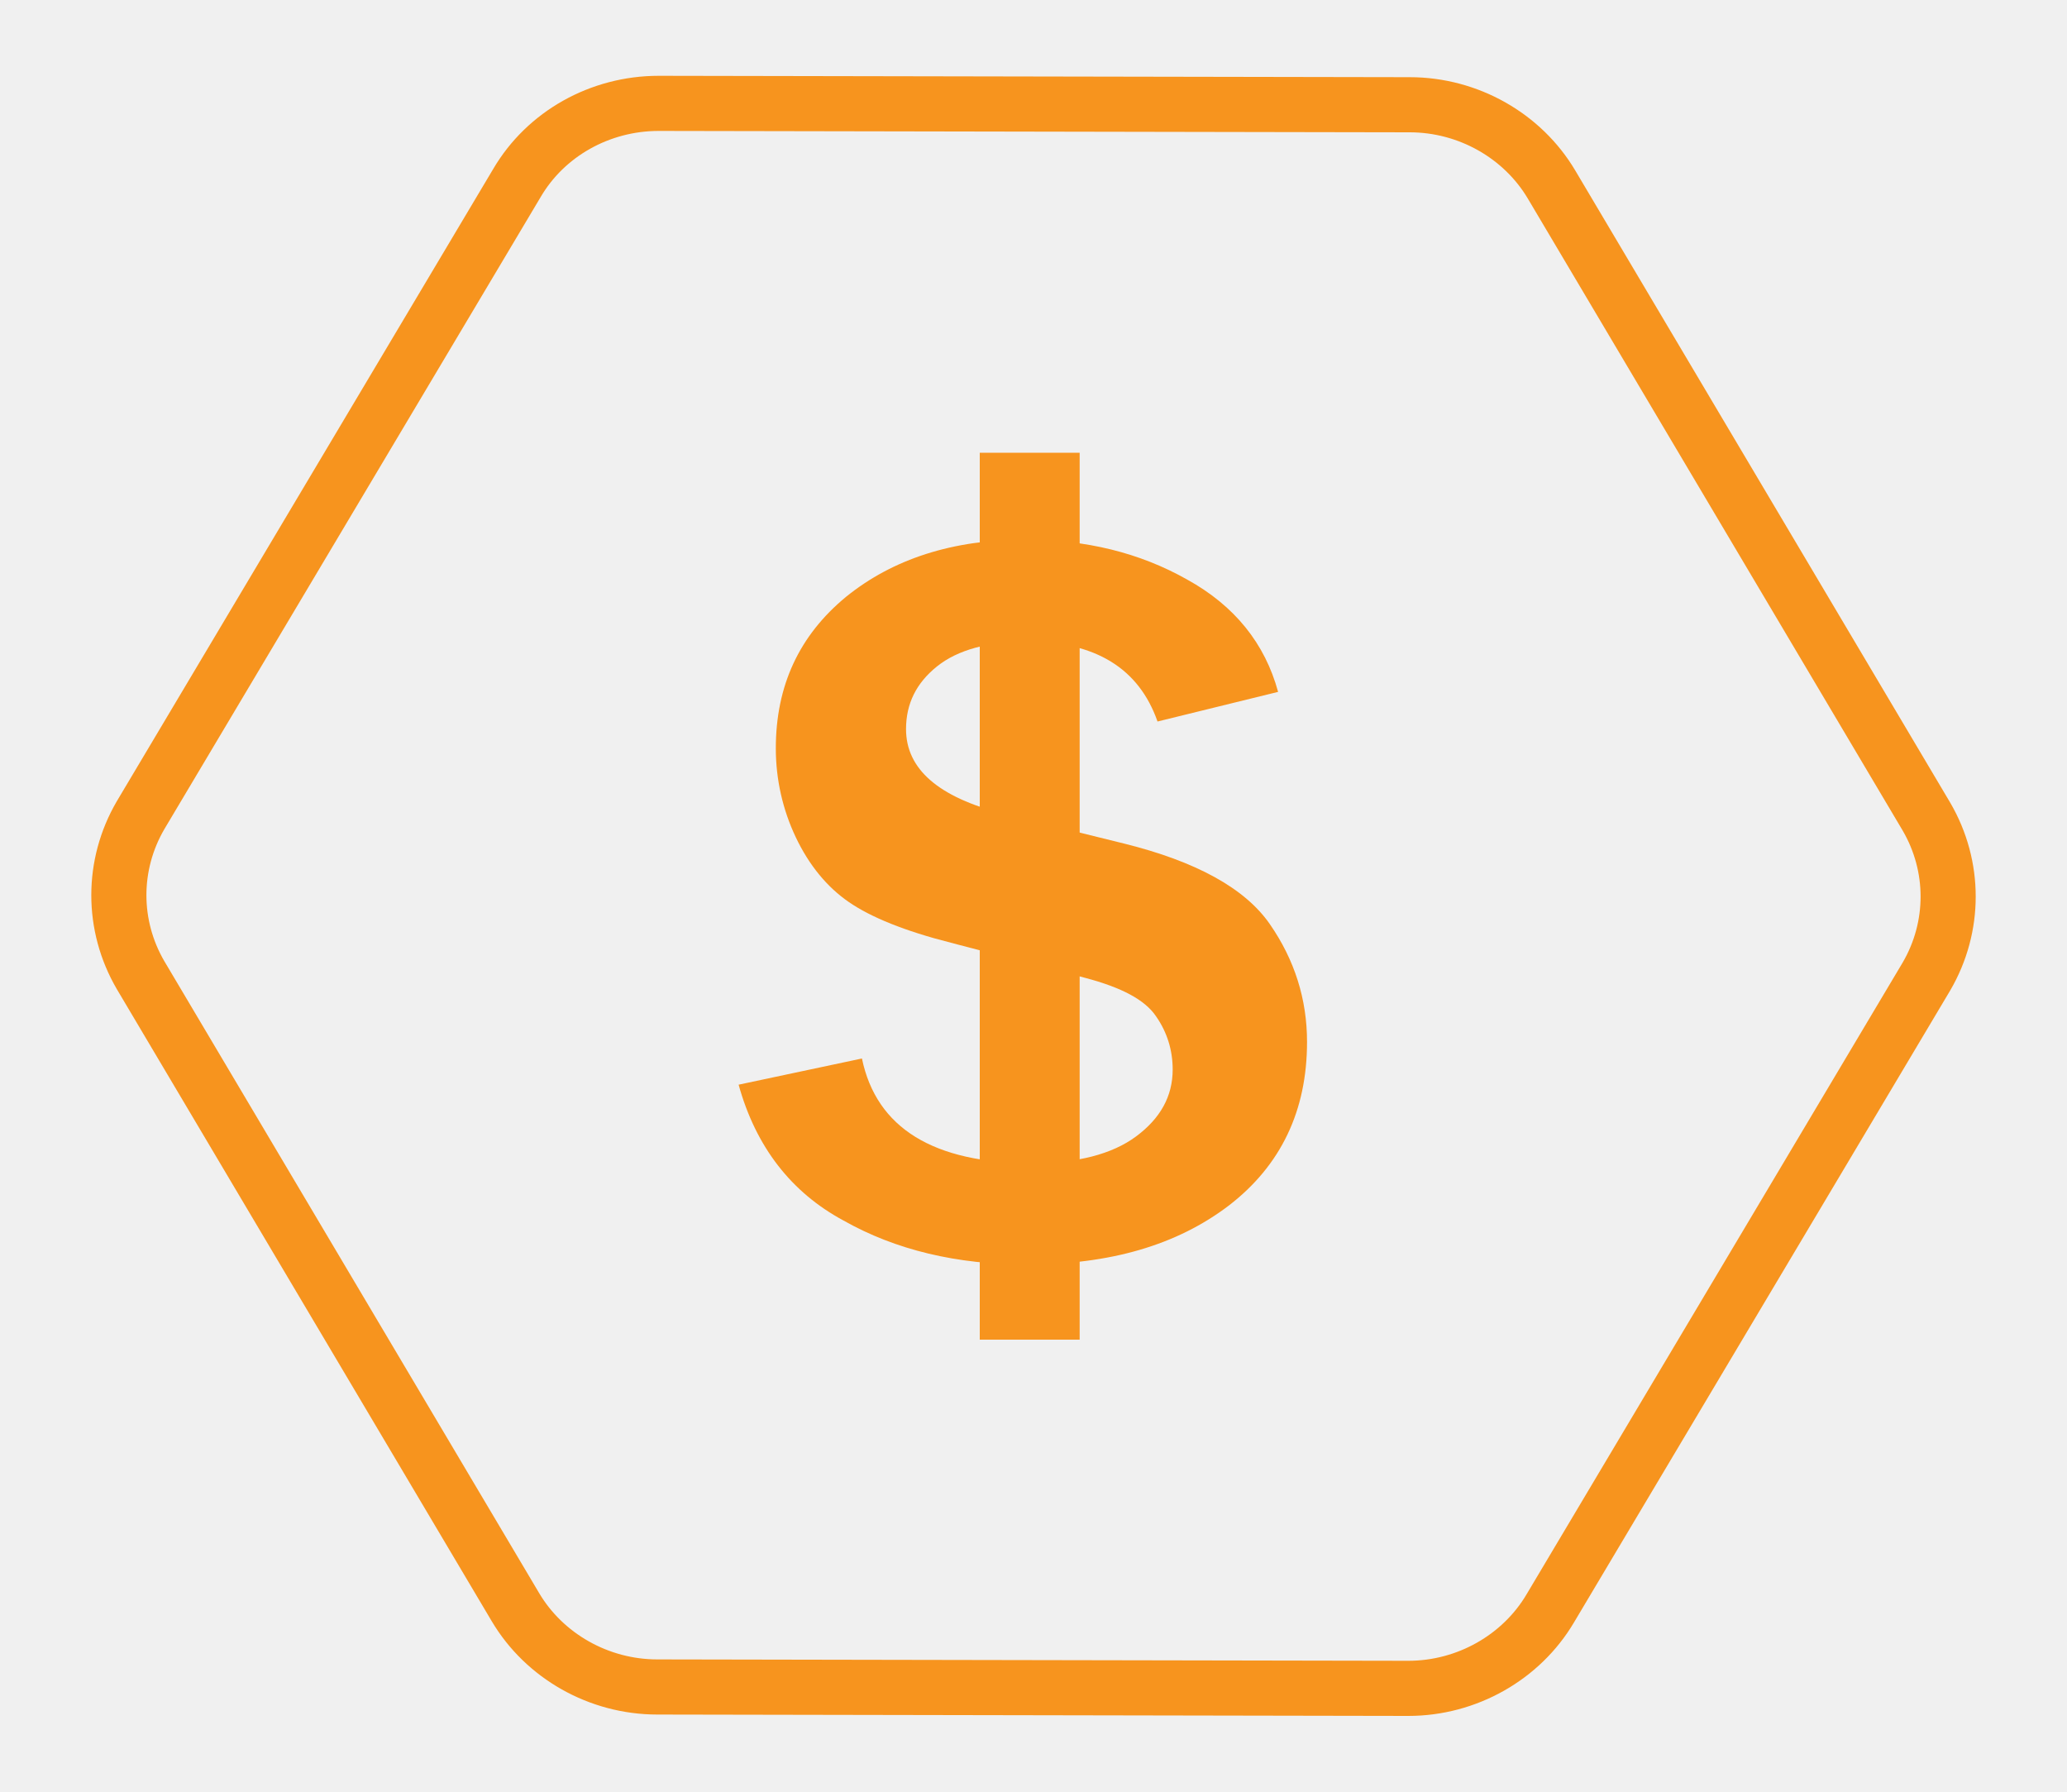
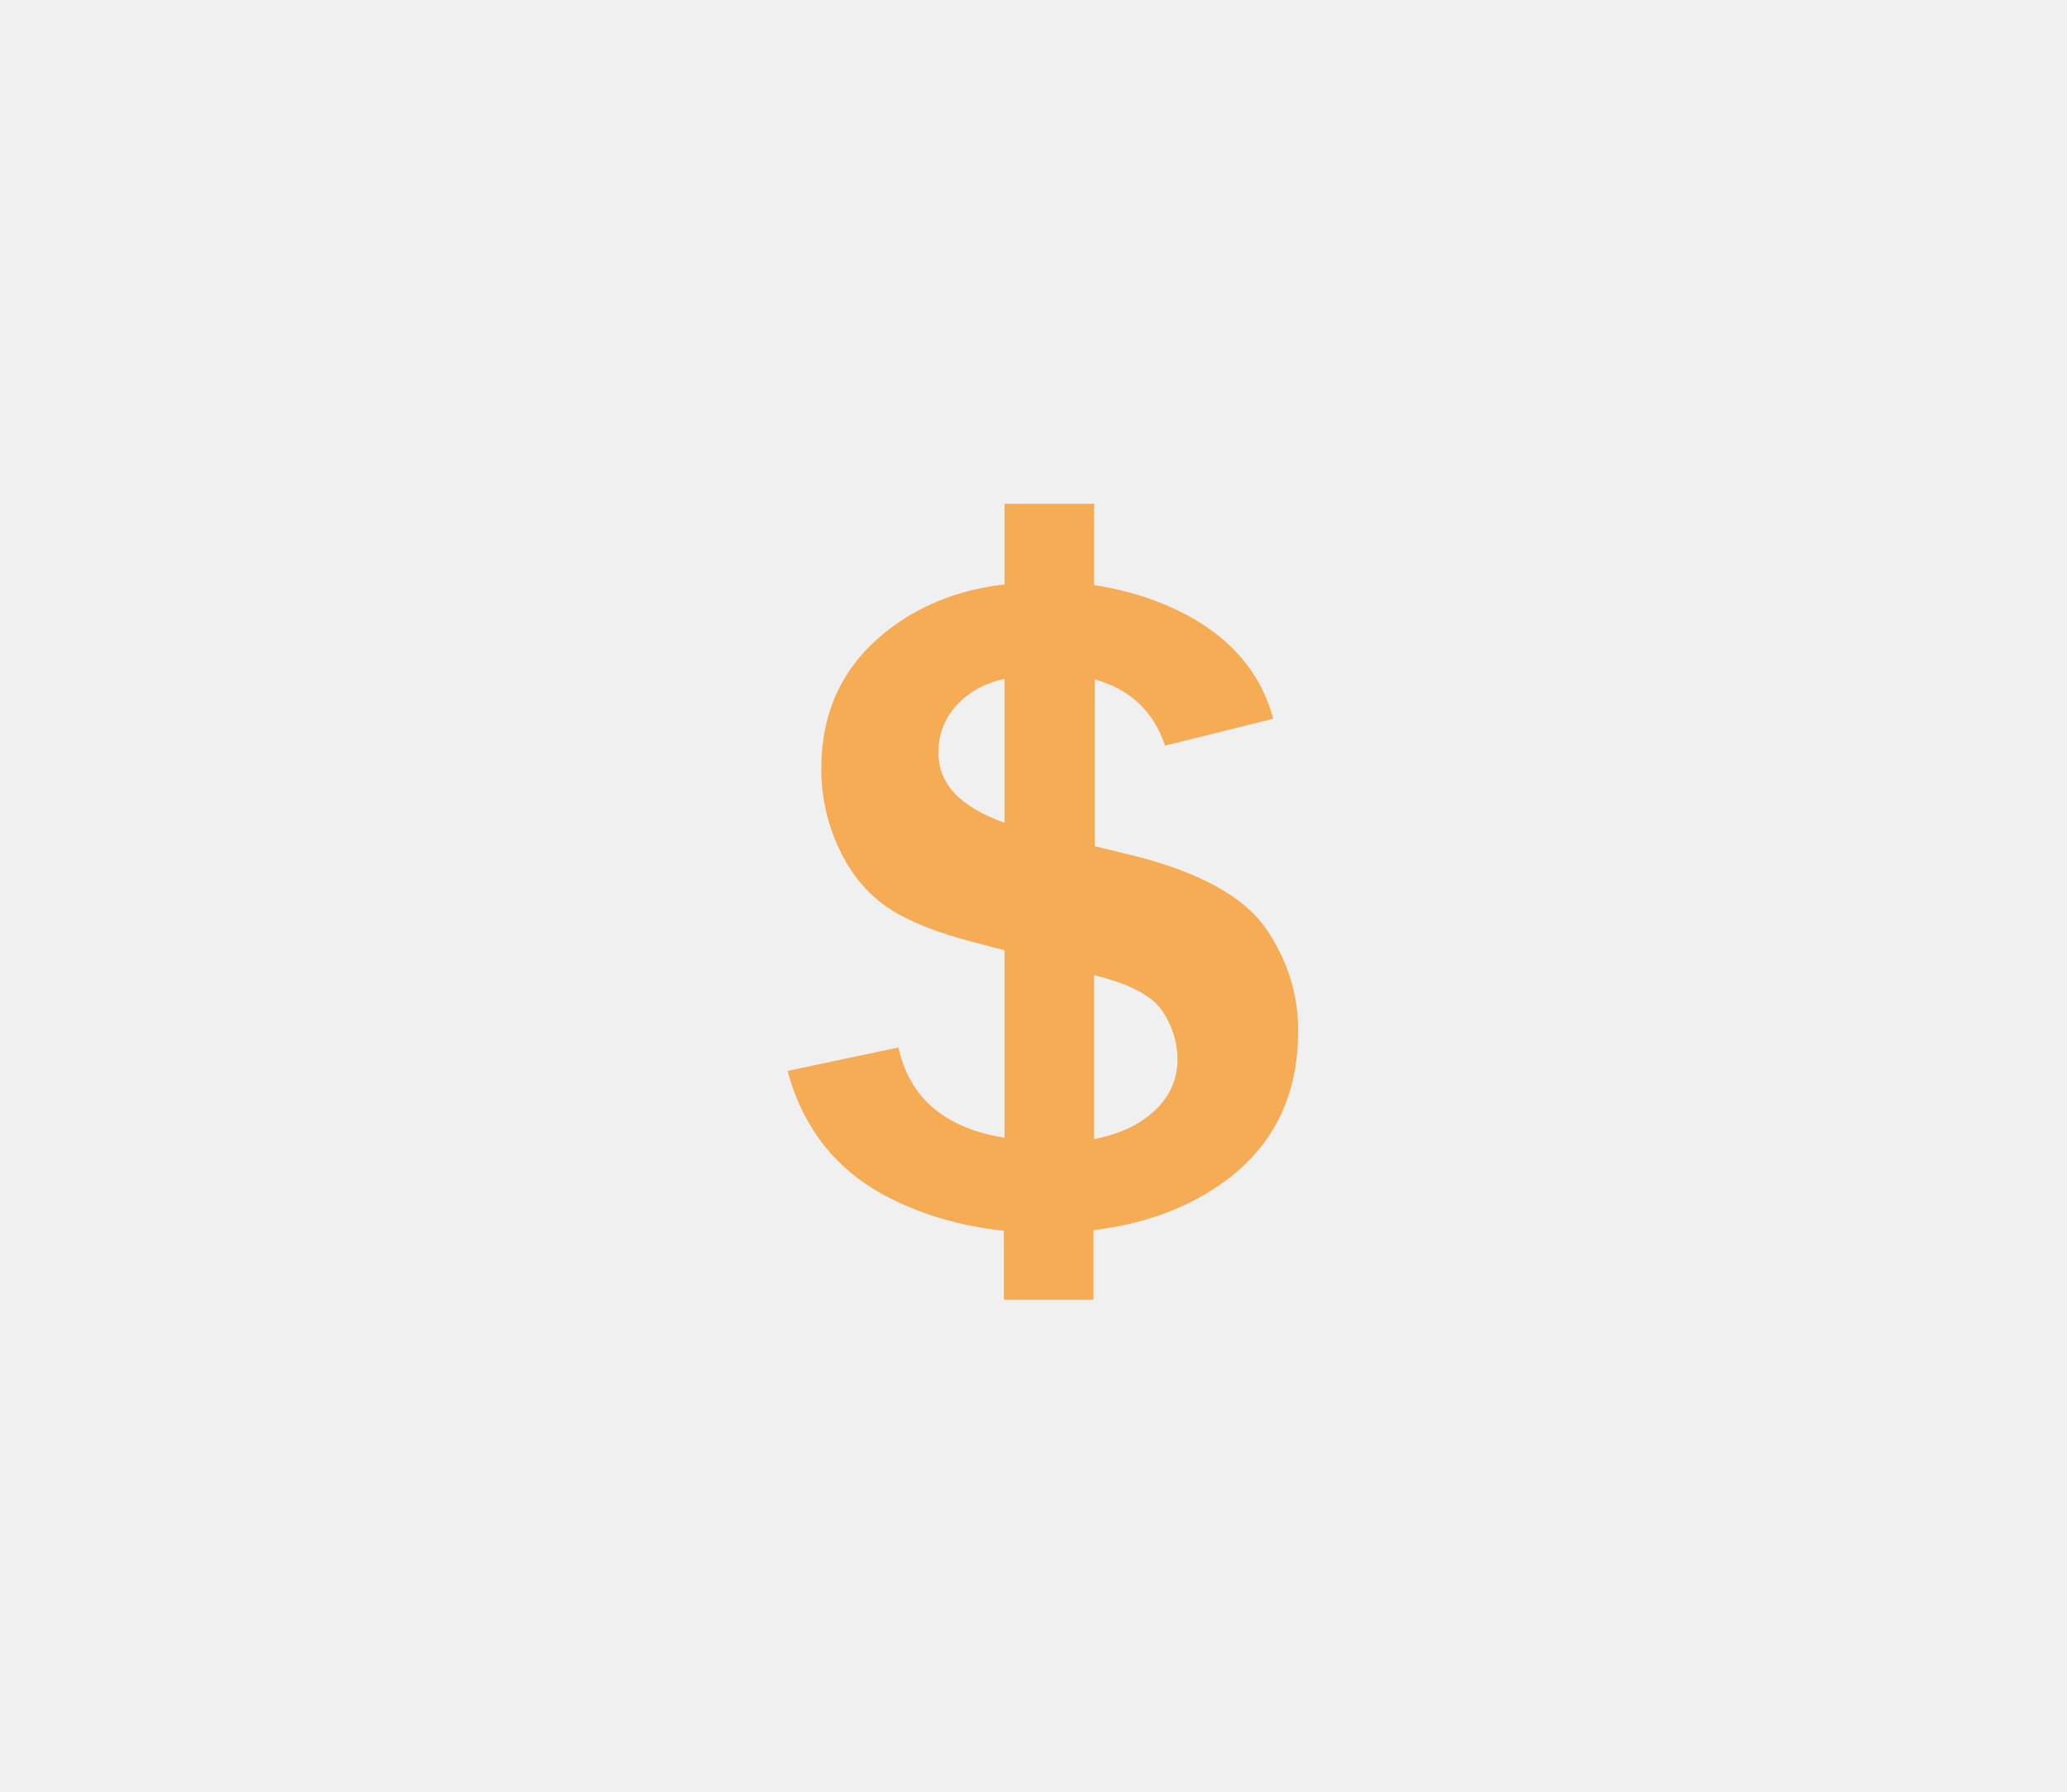
<svg xmlns="http://www.w3.org/2000/svg" version="1.0" x="0px" y="0px" width="300px" height="260px" viewBox="0 0 300 260" style="enable-background:new 0 0 300 260;" xml:space="preserve">
  <style type="text/css">
- 	.st0{display:none;fill:#009444;}
- 	.st1{display:none;}
- 	.st2{display:inline;}
- 	.st3{fill:none;stroke:#333333;stroke-width:7;stroke-miterlimit:10;}
- 	.st4{fill:none;stroke:#FFFFFF;stroke-width:8;stroke-miterlimit:10;}
- 	.st5{fill:#FFFFFF;}
- 	.st6{display:inline;fill:#FFFFFF;}
- 	.st7{fill:none;stroke:#F7941E;stroke-width:8;stroke-miterlimit:10;}
- 	.st8{fill:#F7941E;}
- 	.st9{display:inline;fill:none;stroke:#FFFFFF;stroke-width:7;stroke-miterlimit:10;}
- 	.st10{display:inline;opacity:0.46;fill:#FFFFFF;}
- 	.st11{display:inline;fill:none;stroke:#FFFFFF;stroke-width:5;stroke-miterlimit:10;}
+ 	.st0{display:none;}
+ 	.st1{display:inline;}
+ 	.st2{display:inline;opacity:0.75;fill:#FFFFFF;}
+ 	.st3{opacity:0.75;fill:#F79520;}
</style>
-   <g id="圖層_2">
-     <rect id="XMLID_1_" class="st0" width="300" height="260" />
+   <g id="Calque_3" class="st0">
+     <rect id="XMLID_1_" class="st1" width="300" height="260" />
  </g>
-   <g id="ceil" class="st1">
-     <g id="圖層_23_2_" class="st2">
-       <g id="XMLID_118_">
-         <path id="XMLID_10_" class="st3" d="M210.1,257.2L89.6,257c-9.4,0-18.2-4.9-22.8-12.8L6.6,142.8c-4.7-8-4.7-17.7,0-25.7     L66.9,15.6c4.8-8,13.5-12.8,22.9-12.8L210.4,3c9.4,0,18.2,4.9,22.8,12.8l60.2,101.4c4.7,8,4.7,17.7,0,25.7l-60.4,101.4     C228.3,252.3,219.6,257.2,210.1,257.2z" />
-       </g>
-     </g>
+   <g id="health" class="st0">
+     <polygon id="XMLID_18_" class="st2" points="208.8,118.7 161.3,118.7 161.3,71.2 138.7,71.2 138.7,118.7 91.2,118.7 91.2,141.3    138.7,141.3 138.7,188.8 161.3,188.8 161.3,141.3 208.8,141.3  " />
  </g>
-   <g id="border" class="st1">
-     <g id="圖層_23_1_" class="st2">
-       <g id="XMLID_3_">
-         <path id="XMLID_4_" class="st4" d="M204.4,245l-109-0.2c-8.5,0-16.4-4.5-20.6-11.6l-54.4-91.7c-4.2-7.2-4.2-16,0-23.2l54.6-91.7     C79.2,19.4,87.1,15,95.6,15l109,0.2c8.5,0,16.4,4.5,20.6,11.6l54.4,91.7c4.2,7.2,4.2,16,0,23.2l-54.6,91.7     C220.8,240.5,212.9,245,204.4,245z" />
-       </g>
-     </g>
+   <g id="fast" class="st0">
+     <path id="XMLID_11_" class="st2" d="M208.7,164.2c0,0-3.9-2.1-4.9-16.9c-1-14.8-7.3-33.1-24.5-40.1c-16.3-6.6-47.5-10.1-76.6-33.6   c-2.3,4.2-7.8,21.8,20.1,38.4s29.4,16.5,27.6,20c-1.3,2.6-12.5,9.8-61-23.7c2.2,9.7,25.3,43.6,43.2,46.9c16.7,3,24.7-6.5,27.9-1.8   c3.1,4.7-2.5,11.5-18.2,10.9c-17.5-0.6-34.6-11.3-33.9-12.2c0,0,7.8,29.4,31.8,33.9C164.1,190.2,205.5,173,208.7,164.2z" />
  </g>
-   <g id="money" class="st1">
-     <g id="XMLID_31_" class="st2">
-       <path id="XMLID_32_" class="st5" d="M107.2,157.4l17.9-3.8c2.1,10.1,10.4,15.2,24.7,15.2c6.5,0,11.6-1.3,15.1-3.9    c3.5-2.6,5.3-5.8,5.3-9.7c0-2.8-0.8-5.4-2.4-7.7c-1.6-2.4-5-4.2-10.3-5.6l-19.5-5.1c-6.7-1.7-11.6-3.7-14.8-5.9    c-3.2-2.2-5.8-5.4-7.7-9.4c-1.9-4-2.9-8.4-2.9-12.9c0-9.1,3.4-16.4,10.2-22c6.8-5.5,15.5-8.3,26-8.3c8.8,0,16.6,1.9,23.5,5.8    c6.9,3.8,11.3,9.3,13.2,16.3l-17.5,4.3c-2.7-7.7-9-11.6-18.9-11.6c-5.7,0-10.1,1.2-13.1,3.6c-3,2.4-4.5,5.4-4.5,9.1    c0,5.8,4.7,9.9,14.2,12.3l17.4,4.3c10.5,2.6,17.6,6.5,21.2,11.7c3.6,5.2,5.4,10.9,5.4,17.1c0,10-3.8,17.9-11.3,23.7    c-7.6,5.8-17.3,8.6-29.4,8.6c-10.1,0-19-2.1-26.6-6.4C114.8,173,109.7,166.4,107.2,157.4z" />
-     </g>
-     <rect id="XMLID_24_" x="142.2" y="65.7" class="st6" width="14.5" height="128.7" />
+   <g id="power" class="st0">
+     <path id="XMLID_22_" class="st2" d="M119.5,149.4l28,16.2l-10.8,18.7c0,0-5.6,9.4-19.4,1.2s-8.6-17.4-8.6-17.4L119.5,149.4z" />
+     <path id="XMLID_15_" class="st2" d="M158.8,156.6c0,0,31.8-54.2,32.3-56c0.5-1.8-7.9-29.4-7.9-29.4l-29.4,7.9l-32.3,56l-9.3-5.4   l-5.4,9.3l56,32.3l5.4-9.3L158.8,156.6z M149.5,151.2c0.1-0.2-18.7-10.8-18.7-10.8l32.3-56l14.7-3.9l3.9,14.7   C181.8,95.2,149.4,151.4,149.5,151.2z" />
  </g>
-   <g id="money_-_copie">
-     <g id="border_-_copie">
-       <g id="圖層_23_3_">
-         <g id="XMLID_30_">
-           <path id="XMLID_34_" class="st7" d="M204.4,245l-109-0.2c-8.5,0-16.4-4.5-20.6-11.6l-54.4-91.7c-4.2-7.2-4.2-16,0-23.2      l54.6-91.7C79.2,19.4,87.1,15,95.6,15l109,0.2c8.5,0,16.4,4.5,20.6,11.6l54.4,91.7c4.2,7.2,4.2,16,0,23.2l-54.6,91.7      C220.8,240.5,212.9,245,204.4,245z" />
-         </g>
-       </g>
-     </g>
-     <g id="XMLID_13_">
-       <path id="XMLID_14_" class="st8" d="M107.2,157.4l17.9-3.8c2.1,10.1,10.4,15.2,24.7,15.2c6.5,0,11.6-1.3,15.1-3.9    c3.5-2.6,5.3-5.8,5.3-9.7c0-2.8-0.8-5.4-2.4-7.7c-1.6-2.4-5-4.2-10.3-5.6l-19.5-5.1c-6.7-1.7-11.6-3.7-14.8-5.9    c-3.2-2.2-5.8-5.4-7.7-9.4c-1.9-4-2.9-8.4-2.9-12.9c0-9.1,3.4-16.4,10.2-22c6.8-5.5,15.5-8.3,26-8.3c8.8,0,16.6,1.9,23.5,5.8    c6.9,3.8,11.3,9.3,13.2,16.3l-17.5,4.3c-2.7-7.7-9-11.6-18.9-11.6c-5.7,0-10.1,1.2-13.1,3.6c-3,2.4-4.5,5.4-4.5,9.1    c0,5.8,4.7,9.9,14.2,12.3l17.4,4.3c10.5,2.6,17.6,6.5,21.2,11.7c3.6,5.2,5.4,10.9,5.4,17.1c0,10-3.8,17.9-11.3,23.7    c-7.6,5.8-17.3,8.6-29.4,8.6c-10.1,0-19-2.1-26.6-6.4C114.8,173,109.7,166.4,107.2,157.4z" />
-     </g>
-     <rect id="XMLID_12_" x="142.2" y="65.7" class="st8" width="14.5" height="128.7" />
+   <g id="money" class="st0">
+     <path id="XMLID_8_" class="st2" d="M183.7,134.7c-3.2-4.6-9.6-8.1-19-10.5l-5.8-1.4V98.6c5.1,1.4,8.5,4.6,10.2,9.6l15.7-3.9   c-1.7-6.3-5.7-11.2-11.9-14.7c-4.3-2.4-9-3.9-14.1-4.7V73.1h-13v11.7c-6.9,0.8-12.7,3.2-17.5,7.1c-6.1,5-9.1,11.5-9.1,19.7   c0,4.1,0.9,8,2.6,11.6c1.7,3.6,4,6.4,6.9,8.4c2.9,2,7.3,3.8,13.3,5.3l3.8,1v27.2c-8.7-1.4-13.8-5.8-15.4-13.1l-16.1,3.4   c2.2,8.1,6.8,14,13.6,17.8c5.3,2.9,11.2,4.7,17.8,5.4v10h13v-10.1c7.7-0.9,14.2-3.4,19.5-7.4c6.8-5.2,10.2-12.3,10.2-21.3   C188.5,144.5,186.9,139.3,183.7,134.7z M136.2,109.2c0-3.3,1.4-6.1,4.1-8.2c1.5-1.2,3.3-2,5.5-2.5v20.9   C139.4,117.1,136.2,113.8,136.2,109.2z M166.2,162.3c-1.9,1.4-4.4,2.4-7.4,3v-23.8l0.7,0.2c4.7,1.2,7.8,2.9,9.2,5   c1.4,2.1,2.2,4.5,2.2,7C170.9,157.1,169.4,160,166.2,162.3z" />
  </g>
-   <g id="oldpower" class="st1">
-     <path id="XMLID_18_" class="st6" d="M148.8,173.6h42.5V202c0,0-0.1,14.4-21.3,14.2c-21.1-0.3-21.3-14.2-21.3-14.2V173.6z" />
-     <path id="XMLID_21_" class="st6" d="M198.4,155.9c0,0,0.6-82.7,0-85c-0.6-2.4-28.3-28.3-28.3-28.3l-28.3,28.3v85h-14.2v14.2h85   v-14.2H198.4z M184.3,155.9c0-0.3-28.3,0-28.3,0v-85l14.2-14.2l14.2,14.2C184.3,70.9,184.3,156.2,184.3,155.9z" />
-   </g>
-   <g id="vision" class="st1">
-     <ellipse id="XMLID_2_" class="st9" cx="150" cy="130" rx="94.3" ry="48.6" />
-     <circle id="XMLID_5_" class="st9" cx="150" cy="130" r="43.8" />
-     <path id="XMLID_9_" class="st10" d="M150,155.9c-14.3,0-25.9-11.6-25.9-25.9h51.7C175.9,144.3,164.3,155.9,150,155.9z" />
-     <circle id="XMLID_6_" class="st9" cx="150" cy="130" r="25.7" />
-   </g>
-   <g id="health" class="st1">
-     <rect id="XMLID_7_" x="135.3" y="52" class="st6" width="29.3" height="152" />
-     <rect id="XMLID_8_" x="74" y="113.3" class="st6" width="152" height="29.3" />
-   </g>
-   <g id="power" class="st1">
-     <path id="XMLID_22_" class="st6" d="M112.3,156.1l36.8,21.3L135,201.9c0,0-7.3,12.4-25.5,1.6s-11.3-22.9-11.3-22.9L112.3,156.1z" />
-     <path id="XMLID_15_" class="st6" d="M164.1,165.5c0,0,41.8-71.3,42.5-73.6c0.7-2.4-10.4-38.7-10.4-38.7l-38.7,10.4L115,137.2   l-12.3-7.1l-7.1,12.3l73.6,42.5l7.1-12.3L164.1,165.5z M151.9,158.4c0.2-0.3-24.5-14.2-24.5-14.2l42.5-73.6l19.4-5.2l5.2,19.4   C194.4,84.8,151.7,158.7,151.9,158.4z" />
-   </g>
-   <g id="camouflage" class="st1">
-     <path id="XMLID_25_" class="st6" d="M137.1,64.1l18-1.4c0,0-2.1,6.8,2.1,7s15.8,3.3,13.9,9.5s-7.1,5.6-9.5,4.5s-10.1-6.6-12.3-2.2   c-2.1,4.4-1.5,9.5,0.1,14.4s-2.6,10.4-6.6,12.8c-3.8,2.2-8.6,0.9-11.3-1.5s-5-5.5-3.3-10.8c0.8-2.3,1.6-5-1.5-5.1s-6,1.8-7.1,8   s-3.8,10.9-9.5,11.8S92,104.9,91.8,96.5s15.1-24.2,24.8-24.3S133.8,71.9,137.1,64.1z" />
-     <circle id="XMLID_23_" class="st11" cx="148.9" cy="130" r="67.9" />
-     <path id="XMLID_26_" class="st6" d="M192.8,80.3c0,0-7.9,4-8.9,7.8s-3.4,7.9,2.1,16.6s-2.2,10.9-4.7,8.8s-7.8-15-16.5-8.1   s-3.2,19.1,4.9,21.1s21.7,3.8,22.5,11.2s-2.1,26.8,8.5,32.6s13.4-27.6,13.4-27.6s-8.8-5-8.3-9.4c0.5-4.4,1.8-8.2,10.2-7.6   c1.4,0.1,2.8,0.3,3-0.6c1-3.7-5.3-15.2-5.1-15.2c0,0-9.6,1.7-10-3.9s3.9-10,3.9-10s-13.4-16.3-13.4-15.7" />
-     <path id="XMLID_27_" class="st6" d="M83.8,115c0,0,6.6,2.9,5.8,6.9s-6,17.9,0.1,18.4s8.3-2.9,14.2-12.3s20.9-15.5,23.7-13.1   s7,8.3-5.3,15s-9.4,12.9-9.4,12.9s4.2,10.5,21.3,1.6s27.5,1.2,29.4,4.3s8.2,16-4.3,17.4c-12.5,1.4-21-15.4-34.8-8.3   c-13.8,7.1-23.5,17.4-27.3,15.1C93.6,170.6,76.3,145.8,83.8,115z" />
-     <path id="XMLID_29_" class="st6" d="M108.2,182.8c0,0,2.8-4.5,8.5-5.4c5.8-0.9,10.4,4.3,10.4,4.3s2.9,9.5,10,7.5s8.7-2.6,5.1-6.8   c-3.6-4.3-6-9.8,2.8-12.4c8.8-2.7,10.8,3.5,10.8,7.8c0.1,4.3,3.1,10.1,10.3,4.6s5.7-13.2,15.5-12.3s10.4,12.5,10.4,12.5   s-21,15.6-36.9,15.2S110.1,189.9,108.2,182.8z" />
-   </g>
-   <g id="fast" class="st1">
-     <path id="XMLID_11_" class="st6" d="M205.1,159.8c0,0-3.8-2-4.8-16.3s-7-31.8-23.5-38.5c-15.7-6.4-45.6-9.7-73.5-32.3   c-2.3,4-7.5,20.9,19.3,36.8s28.2,15.8,26.5,19.2c-1.2,2.5-12,9.4-58.5-22.7c2.1,9.3,24.2,41.9,41.5,45c16,2.9,23.8-6.3,26.8-1.8   s-2.4,11-17.5,10.5c-16.8-0.6-33.2-10.8-32.5-11.8c0,0,7.5,28.3,30.5,32.5S202.1,168.3,205.1,159.8z" />
+   <g id="moneyGold">
+     <path id="XMLID_2_" class="st3" d="M183.7,134.7c-3.2-4.6-9.6-8.1-19-10.5l-5.8-1.4V98.6c5.1,1.4,8.5,4.6,10.2,9.6l15.7-3.9   c-1.7-6.3-5.7-11.2-11.9-14.7c-4.3-2.4-9-3.9-14.1-4.7V73.1h-13v11.7c-6.9,0.8-12.7,3.2-17.5,7.1c-6.1,5-9.1,11.5-9.1,19.7   c0,4.1,0.9,8,2.6,11.6c1.7,3.6,4,6.4,6.9,8.4c2.9,2,7.3,3.8,13.3,5.3l3.8,1v27.2c-8.7-1.4-13.8-5.8-15.4-13.1l-16.1,3.4   c2.2,8.1,6.8,14,13.6,17.8c5.3,2.9,11.2,4.7,17.8,5.4v10h13v-10.1c7.7-0.9,14.2-3.4,19.5-7.4c6.8-5.2,10.2-12.3,10.2-21.3   C188.5,144.5,186.9,139.3,183.7,134.7z M136.2,109.2c0-3.3,1.4-6.1,4.1-8.2c1.5-1.2,3.3-2,5.5-2.5v20.9   C139.4,117.1,136.2,113.8,136.2,109.2z M166.2,162.3c-1.9,1.4-4.4,2.4-7.4,3v-23.8l0.7,0.2c4.7,1.2,7.8,2.9,9.2,5   c1.4,2.1,2.2,4.5,2.2,7C170.9,157.1,169.4,160,166.2,162.3z" />
  </g>
</svg>
